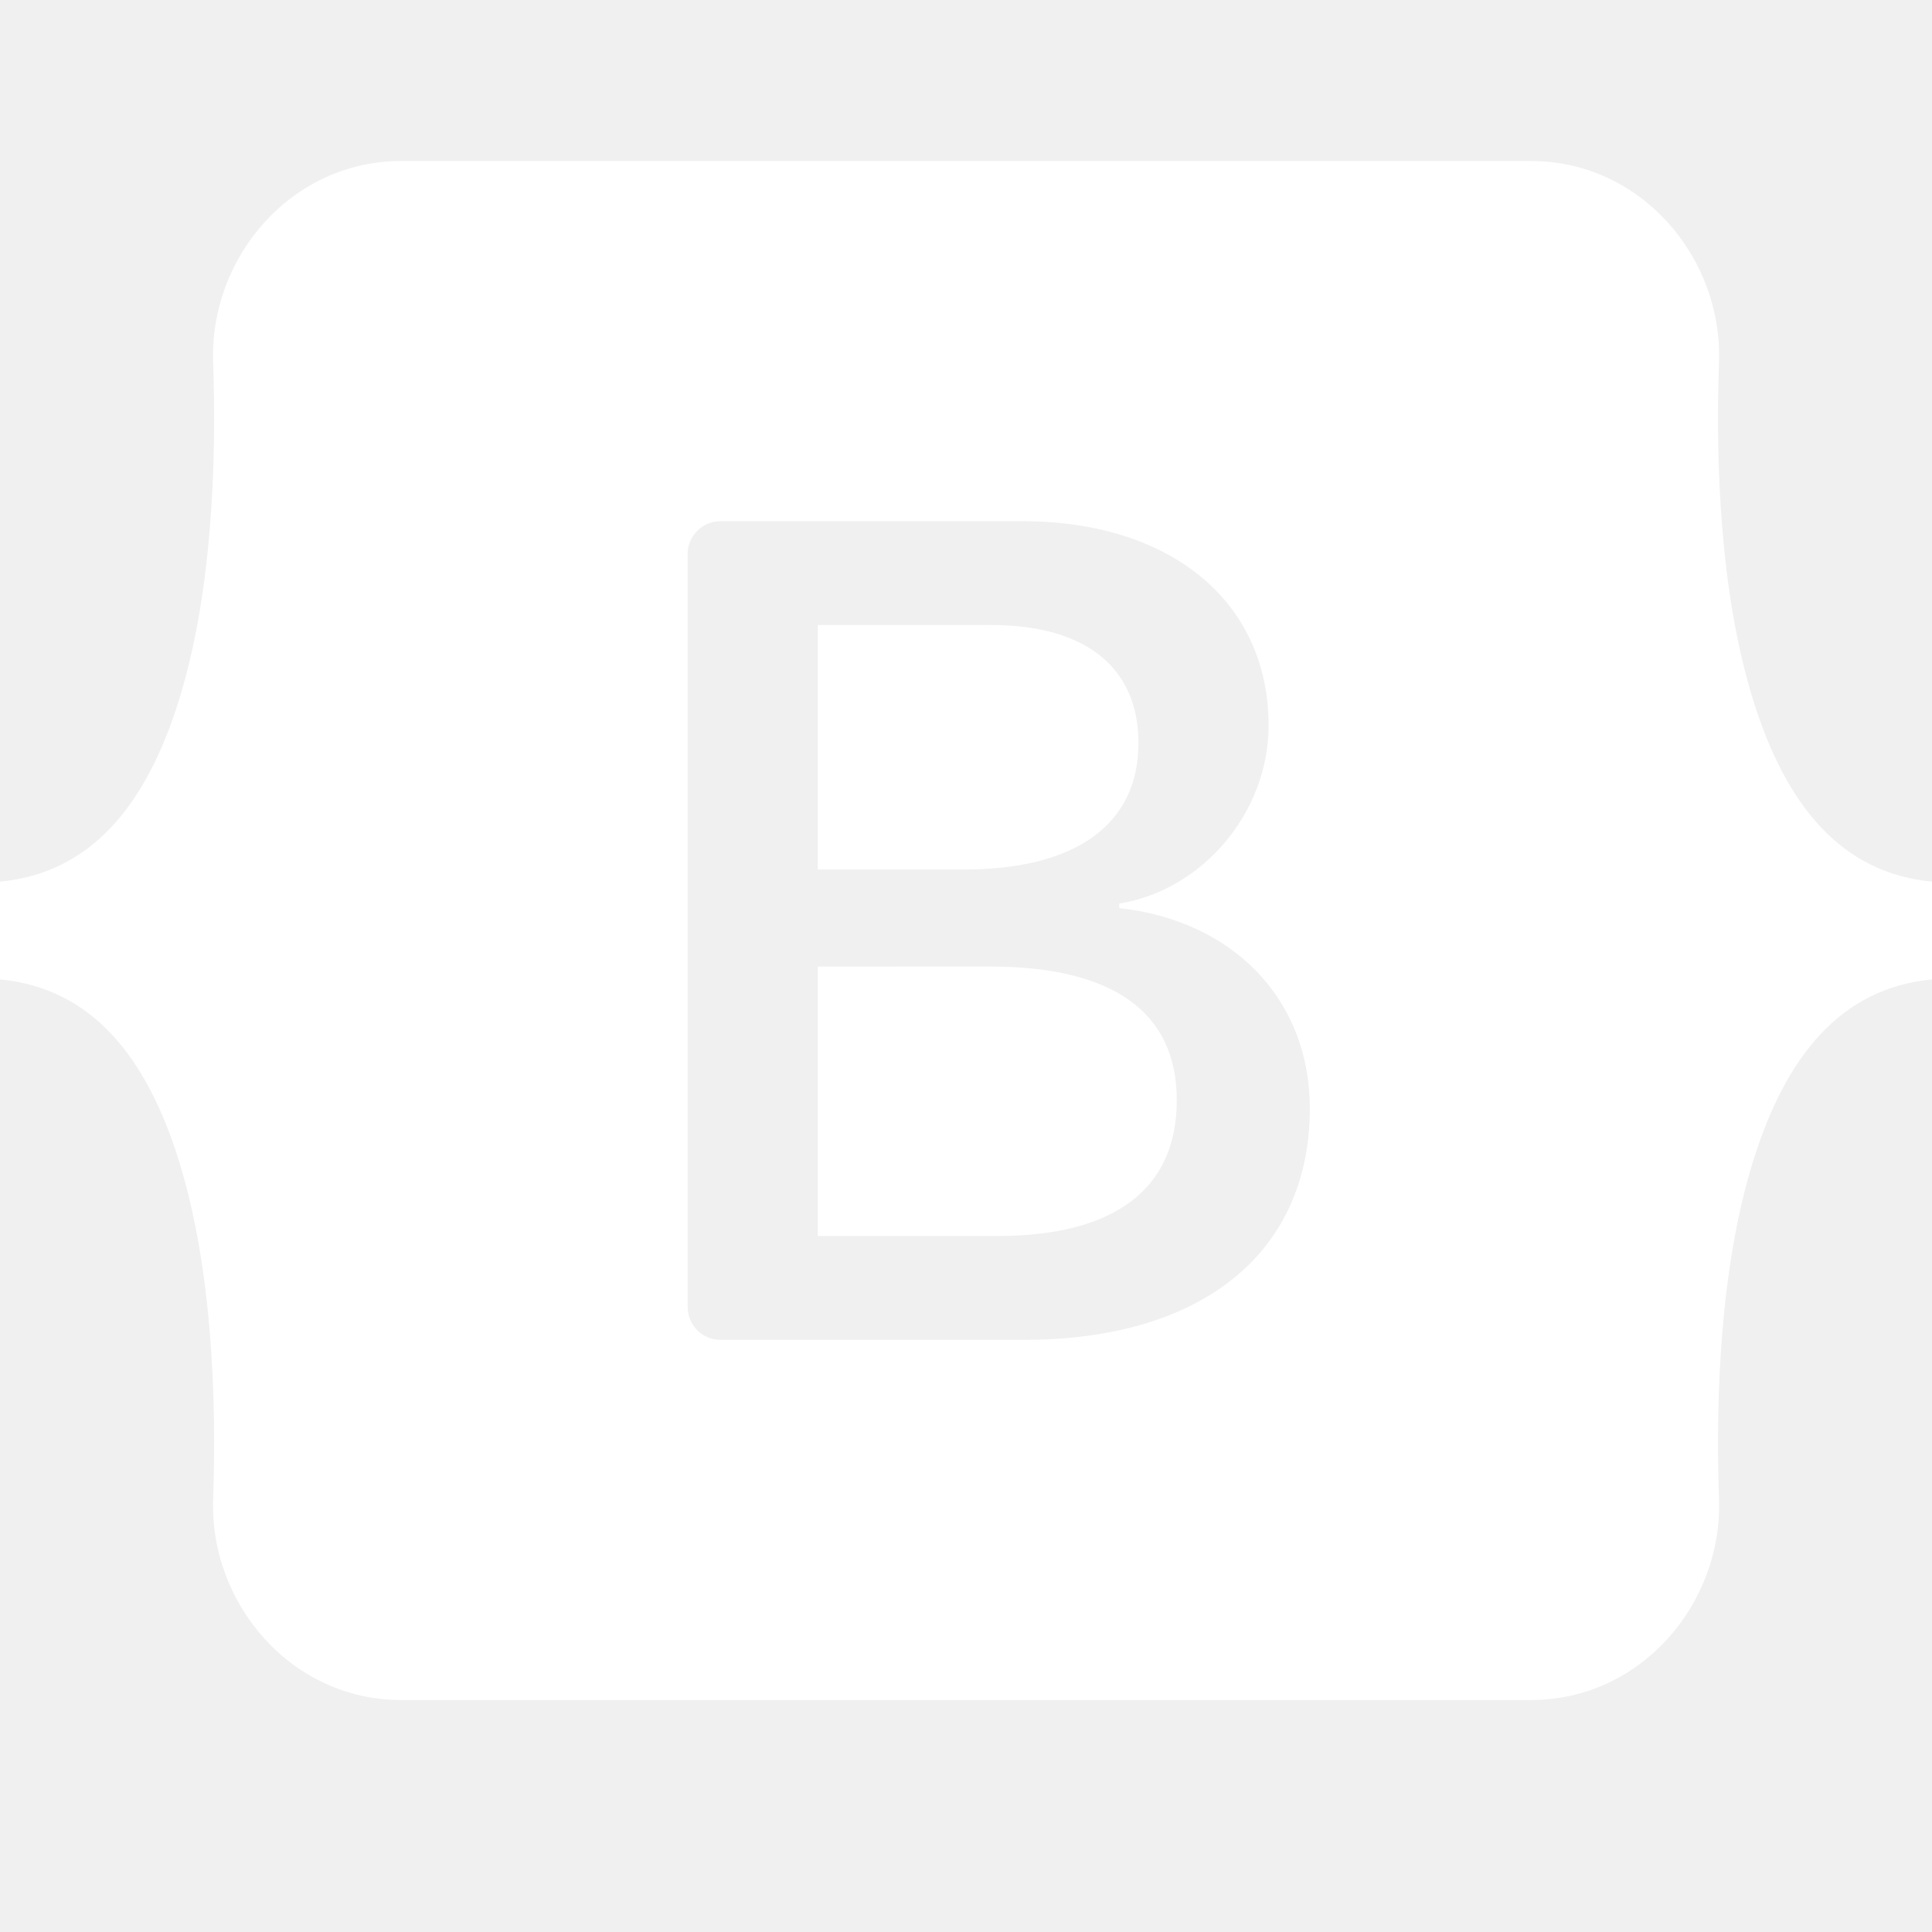
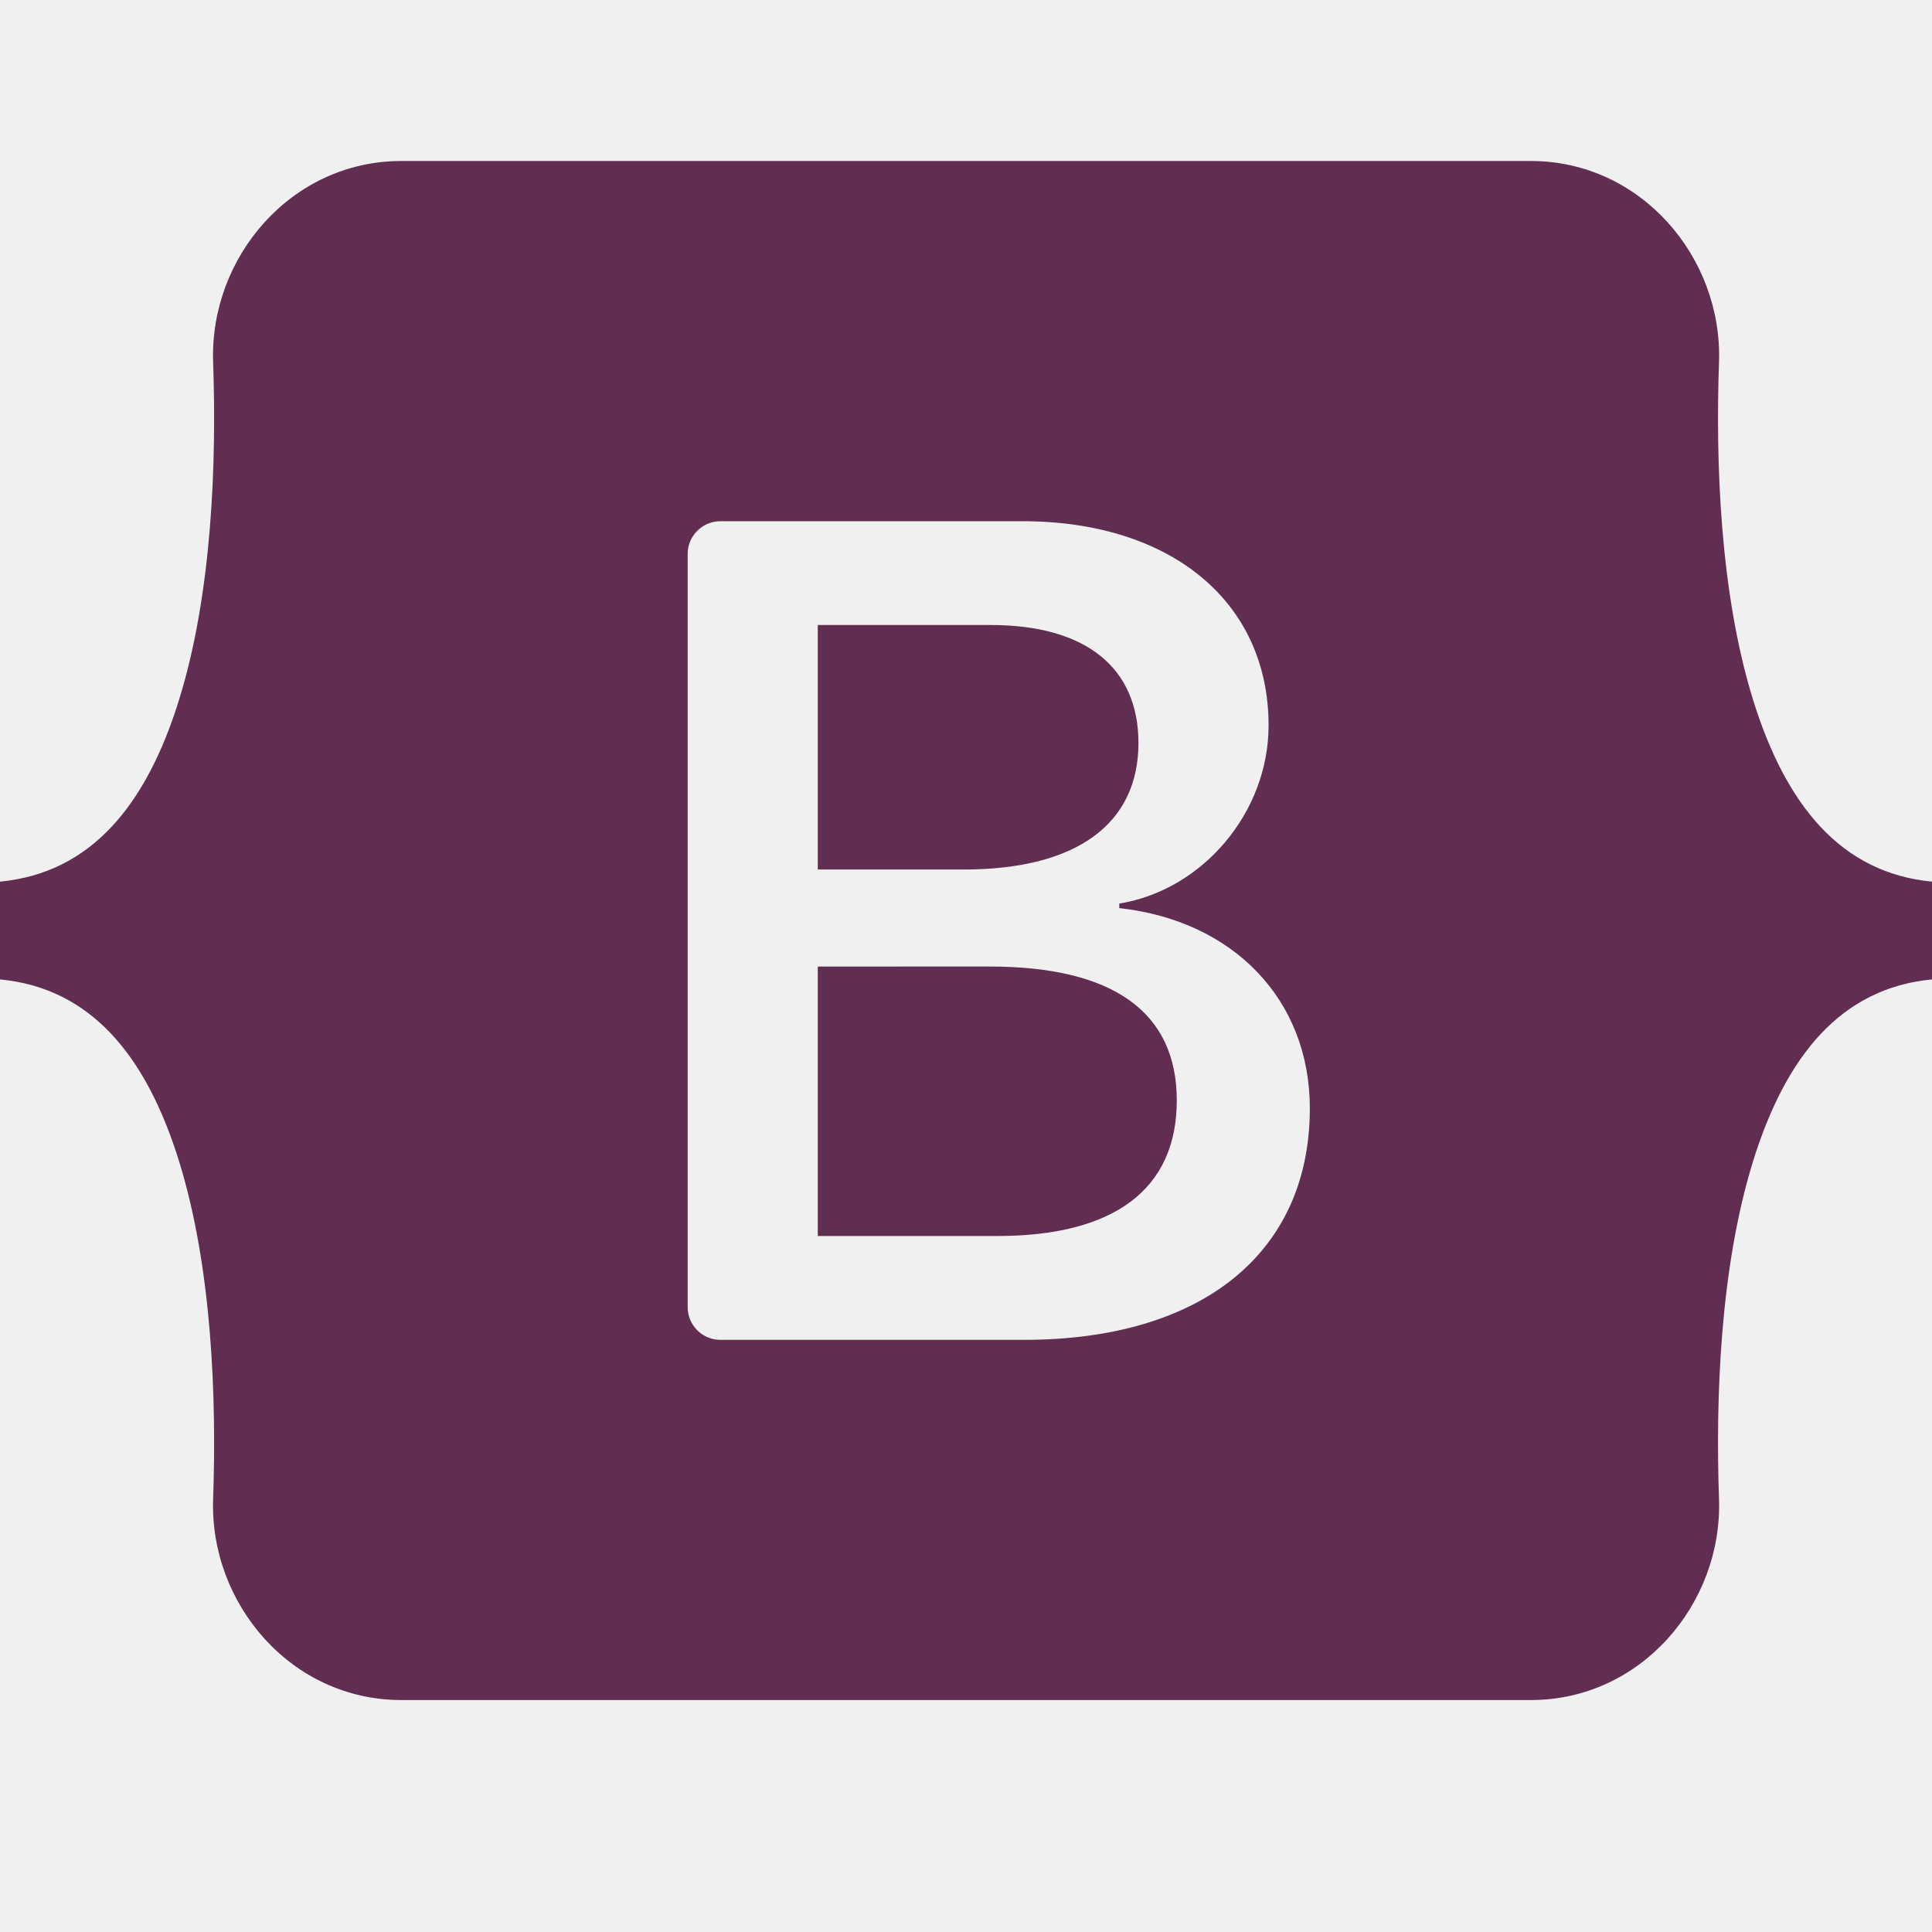
<svg xmlns="http://www.w3.org/2000/svg" width="200" height="200" viewBox="0 0 200 200" fill="none">
  <g clip-path="url(#clip0_11_16)">
-     <path fill-rule="evenodd" clip-rule="evenodd" d="M41.541 16.667C30.129 16.667 21.685 26.655 22.063 37.487C22.425 47.894 21.954 61.372 18.561 72.363C15.158 83.387 9.402 90.37 0 91.267V101.388C9.402 102.285 15.158 109.268 18.561 120.292C21.954 131.283 22.425 144.762 22.063 155.168C21.685 165.999 30.129 175.988 41.542 175.988H158.474C169.887 175.988 178.329 166.001 177.951 155.168C177.588 144.762 178.059 131.283 181.452 120.292C184.857 109.268 190.598 102.285 200 101.388V91.267C190.598 90.37 184.857 83.387 181.452 72.363C178.059 61.373 177.588 47.894 177.951 37.487C178.329 26.657 169.887 16.667 158.474 16.667H41.541ZM135.593 114.739C135.593 129.655 124.467 138.701 106.005 138.701H74.576C73.677 138.701 72.815 138.343 72.179 137.708C71.544 137.072 71.186 136.21 71.186 135.311V57.345C71.186 56.446 71.544 55.583 72.179 54.948C72.815 54.312 73.677 53.955 74.576 53.955H105.826C121.22 53.955 131.323 62.294 131.323 75.097C131.323 84.083 124.527 92.129 115.868 93.537V94.007C127.656 95.301 135.593 103.463 135.593 114.739ZM102.578 64.701H84.657V90.013H99.751C111.418 90.013 117.852 85.314 117.852 76.916C117.852 69.046 112.32 64.701 102.578 64.701ZM84.657 100.057V127.952H103.237C115.385 127.952 121.82 123.077 121.82 113.916C121.82 104.753 115.205 100.055 102.456 100.055L84.657 100.057Z" fill="white" />
+     <path style="fill:#612D50" fill-rule="evenodd" clip-rule="evenodd" d="M41.541 16.667C30.129 16.667 21.685 26.655 22.063 37.487C22.425 47.894 21.954 61.372 18.561 72.363C15.158 83.387 9.402 90.37 0 91.267V101.388C9.402 102.285 15.158 109.268 18.561 120.292C21.954 131.283 22.425 144.762 22.063 155.168C21.685 165.999 30.129 175.988 41.542 175.988H158.474C169.887 175.988 178.329 166.001 177.951 155.168C177.588 144.762 178.059 131.283 181.452 120.292C184.857 109.268 190.598 102.285 200 101.388V91.267C190.598 90.37 184.857 83.387 181.452 72.363C178.059 61.373 177.588 47.894 177.951 37.487C178.329 26.657 169.887 16.667 158.474 16.667H41.541ZM135.593 114.739C135.593 129.655 124.467 138.701 106.005 138.701H74.576C73.677 138.701 72.815 138.343 72.179 137.708C71.544 137.072 71.186 136.21 71.186 135.311V57.345C71.186 56.446 71.544 55.583 72.179 54.948C72.815 54.312 73.677 53.955 74.576 53.955H105.826C121.22 53.955 131.323 62.294 131.323 75.097C131.323 84.083 124.527 92.129 115.868 93.537V94.007C127.656 95.301 135.593 103.463 135.593 114.739ZM102.578 64.701H84.657V90.013H99.751C111.418 90.013 117.852 85.314 117.852 76.916C117.852 69.046 112.32 64.701 102.578 64.701ZM84.657 100.057V127.952H103.237C115.385 127.952 121.82 123.077 121.82 113.916C121.82 104.753 115.205 100.055 102.456 100.055L84.657 100.057Z" fill="white" />
  </g>
  <defs>
    <clipPath id="clip0_11_16">
      <rect width="200" height="200" fill="white" />
    </clipPath>
  </defs>
</svg>
